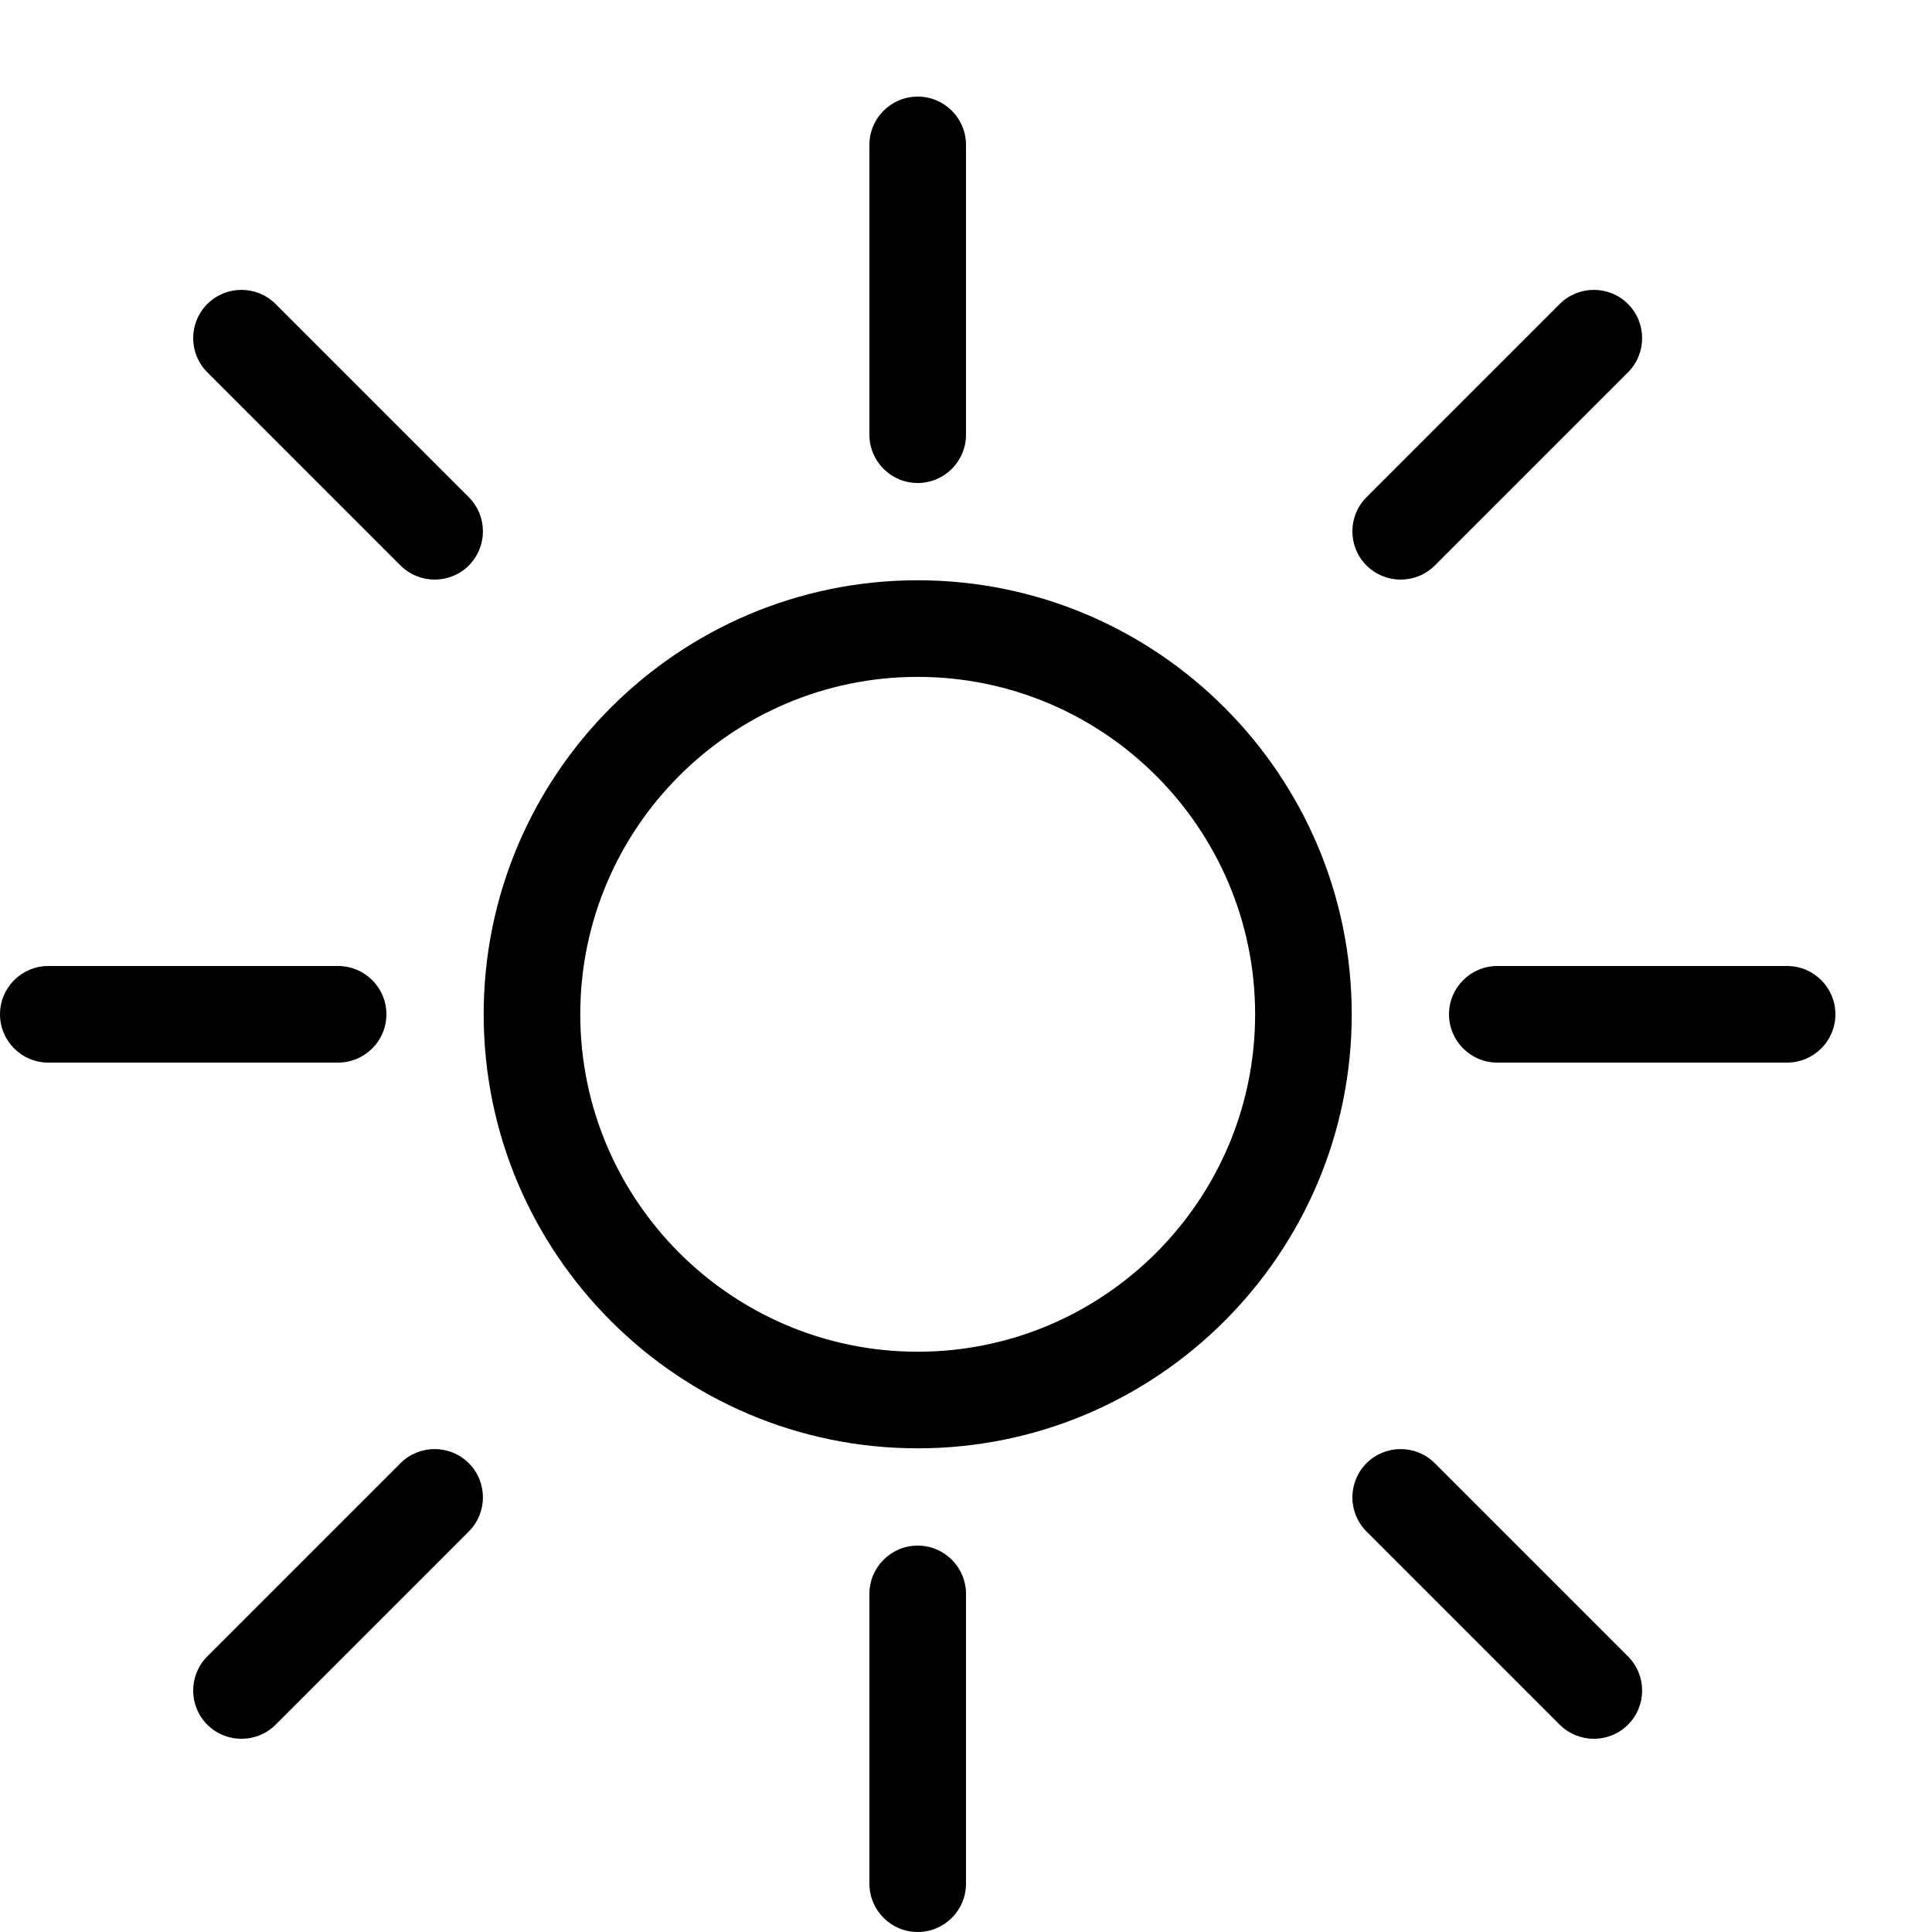
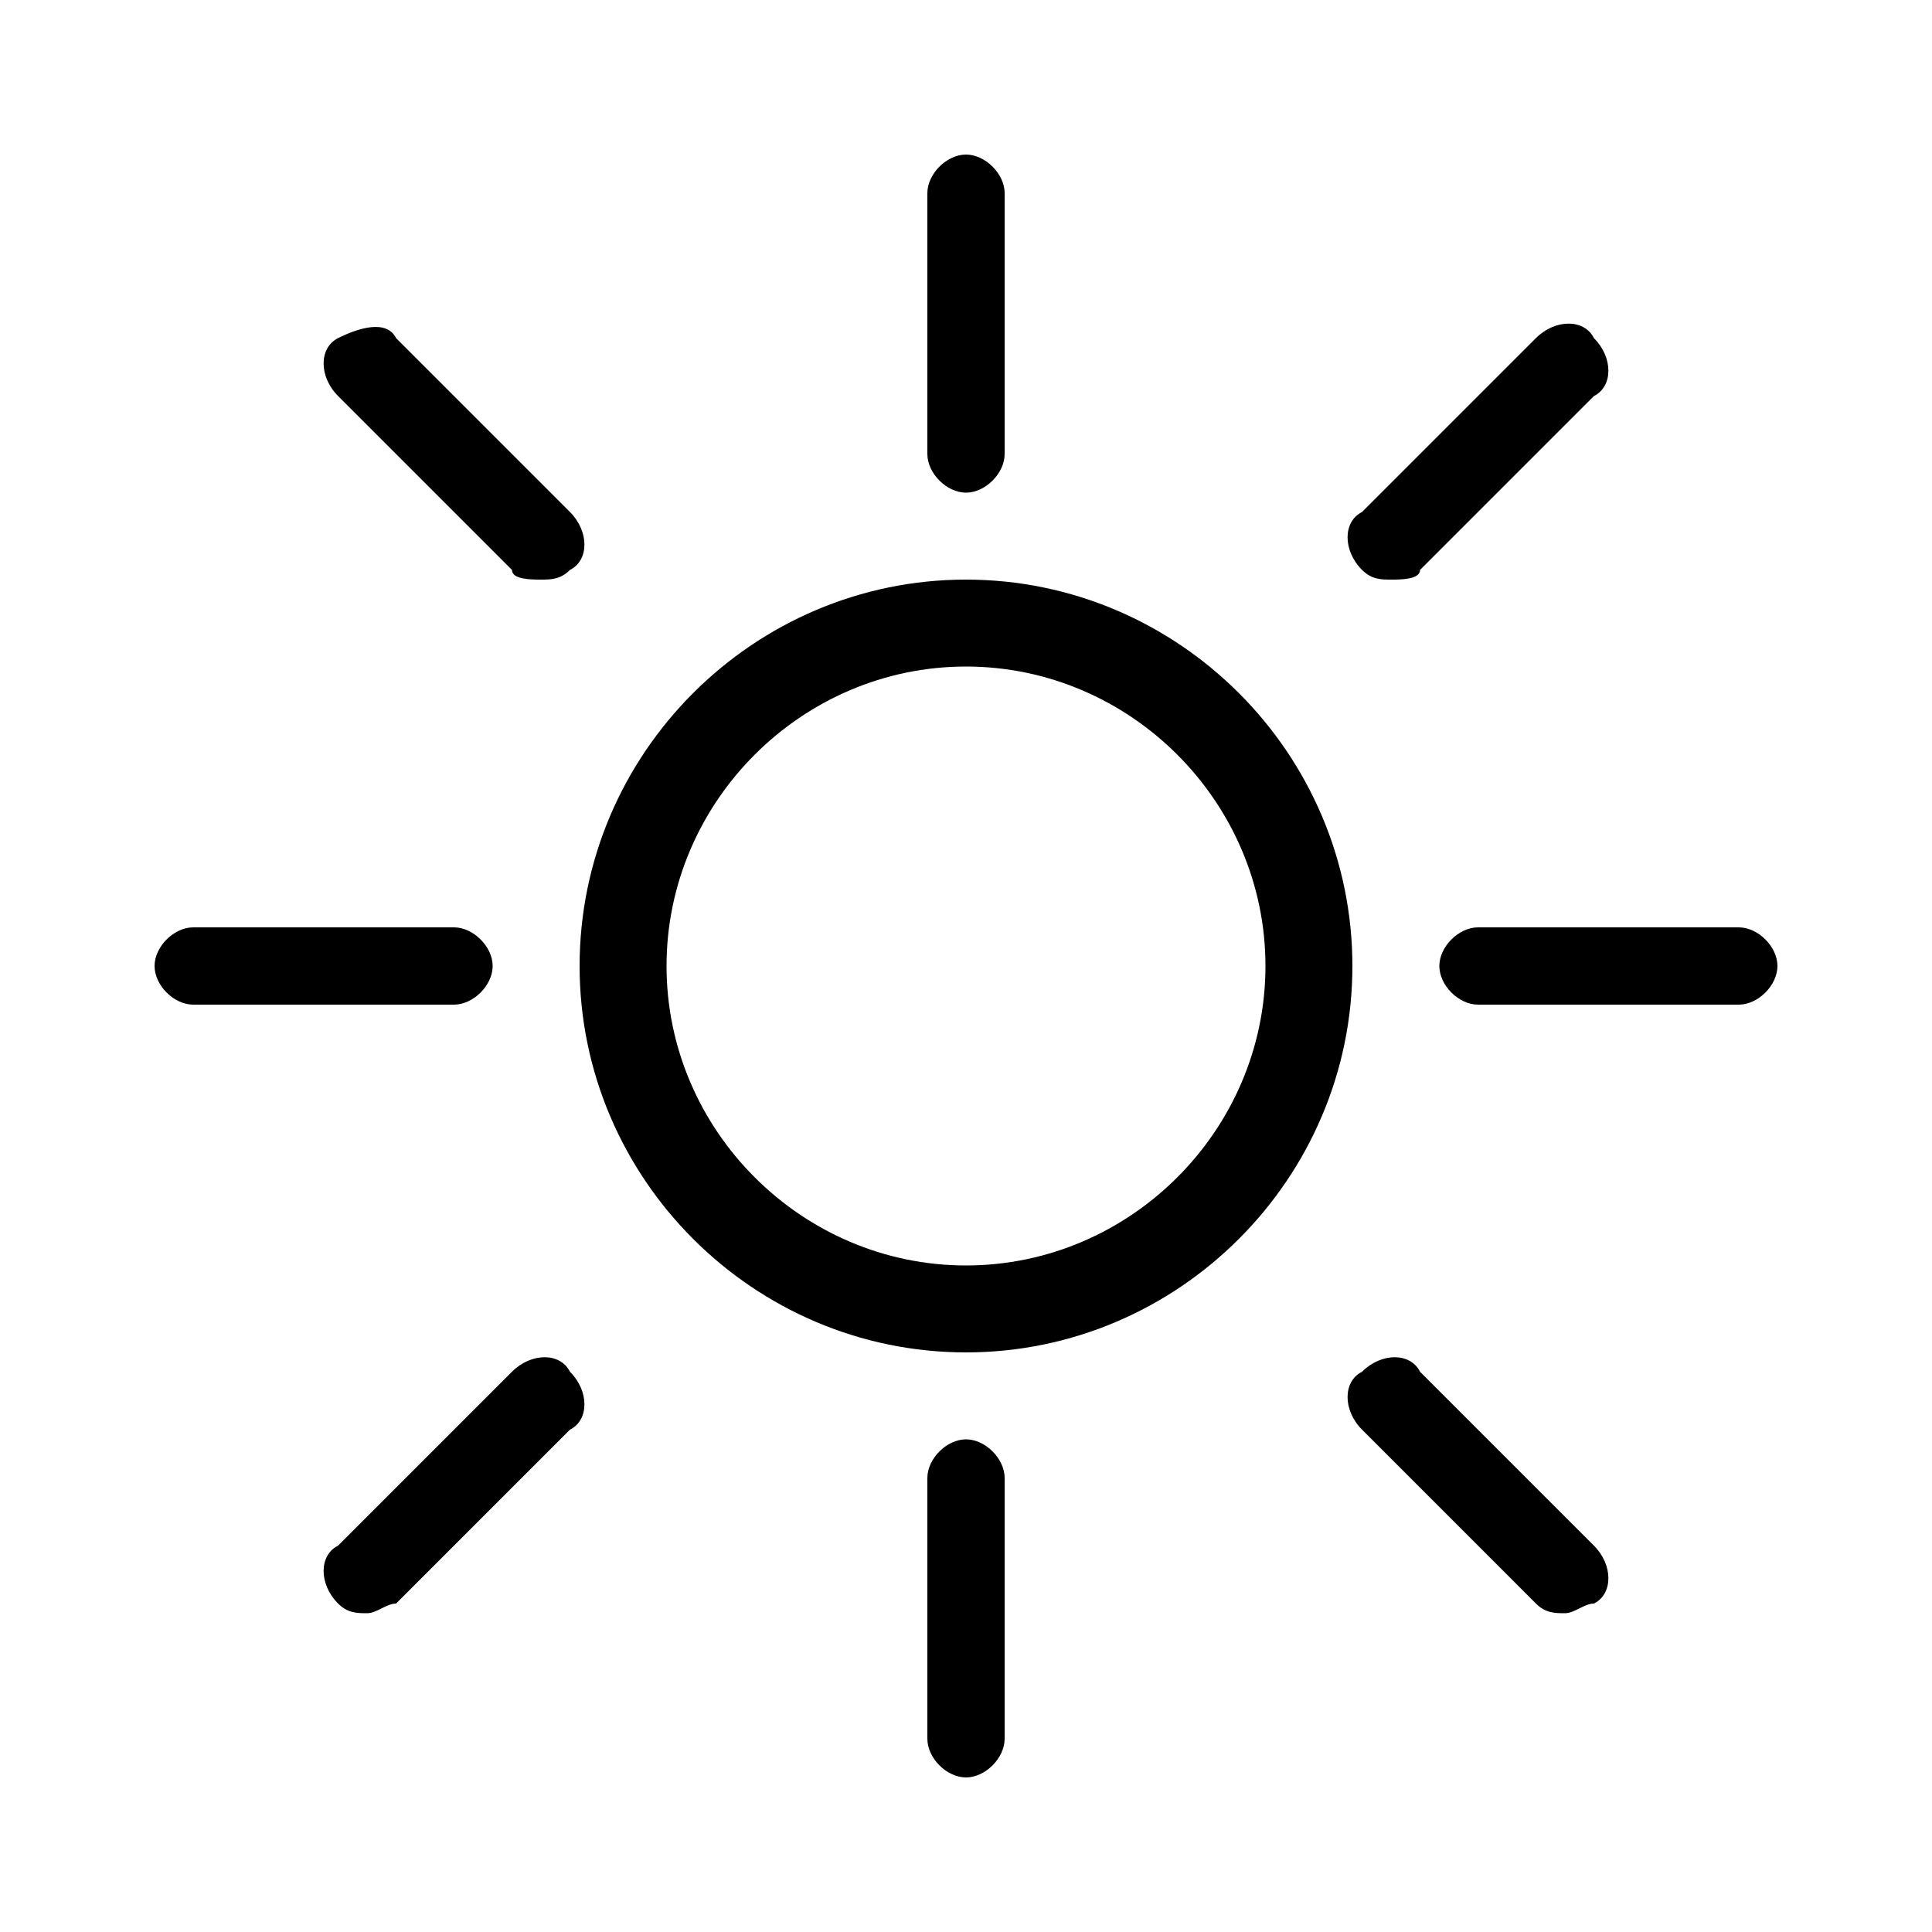
- <svg xmlns="http://www.w3.org/2000/svg" version="1.1" width="20" height="20" viewBox="0 0 20 20">
-   <path fill="#000000" d="M9.5 14.993c-2.477 0-4.493-2.015-4.493-4.493s2.015-4.493 4.493-4.493 4.493 2.015 4.493 4.493-2.015 4.493-4.493 4.493zM9.5 7.007c-1.926 0-3.493 1.567-3.493 3.493s1.567 3.493 3.493 3.493 3.493-1.567 3.493-3.493-1.567-3.493-3.493-3.493z" />
-   <path fill="#000000" d="M9.5 5c-0.276 0-0.5-0.224-0.5-0.5v-3c0-0.276 0.224-0.5 0.5-0.5s0.5 0.224 0.5 0.5v3c0 0.276-0.224 0.5-0.5 0.5z" />
-   <path fill="#000000" d="M9.5 20c-0.276 0-0.5-0.224-0.5-0.5v-3c0-0.276 0.224-0.5 0.5-0.5s0.5 0.224 0.5 0.5v3c0 0.276-0.224 0.5-0.5 0.5z" />
-   <path fill="#000000" d="M3.5 11h-3c-0.276 0-0.5-0.224-0.5-0.5s0.224-0.5 0.5-0.5h3c0.276 0 0.5 0.224 0.5 0.5s-0.224 0.5-0.5 0.5z" />
-   <path fill="#000000" d="M18.5 11h-3c-0.276 0-0.5-0.224-0.5-0.5s0.224-0.5 0.5-0.5h3c0.276 0 0.5 0.224 0.5 0.5s-0.224 0.5-0.5 0.5z" />
-   <path fill="#000000" d="M4.5 6c-0.128 0-0.256-0.049-0.354-0.146l-2-2c-0.195-0.195-0.195-0.512 0-0.707s0.512-0.195 0.707 0l2 2c0.195 0.195 0.195 0.512 0 0.707-0.098 0.098-0.226 0.146-0.354 0.146z" />
-   <path fill="#000000" d="M2.5 18c-0.128 0-0.256-0.049-0.354-0.146-0.195-0.195-0.195-0.512 0-0.707l2-2c0.195-0.195 0.512-0.195 0.707 0s0.195 0.512 0 0.707l-2 2c-0.098 0.098-0.226 0.146-0.354 0.146z" />
-   <path fill="#000000" d="M16.5 18c-0.128 0-0.256-0.049-0.354-0.146l-2-2c-0.195-0.195-0.195-0.512 0-0.707s0.512-0.195 0.707 0l2 2c0.195 0.195 0.195 0.512 0 0.707-0.098 0.098-0.226 0.146-0.354 0.146z" />
-   <path fill="#000000" d="M14.5 6c-0.128 0-0.256-0.049-0.354-0.146-0.195-0.195-0.195-0.512 0-0.707l2-2c0.195-0.195 0.512-0.195 0.707 0s0.195 0.512 0 0.707l-2 2c-0.098 0.098-0.226 0.146-0.354 0.146z" />
+ <svg xmlns="http://www.w3.org/2000/svg" version="1.1" id="Layer_1" x="0px" y="0px" viewBox="0 0 20 20" style="enable-background:new 0 0 20 20;" xml:space="preserve">
+   <path d="M10,14c-2.2,0-4-1.8-4-4s1.8-4,4-4s4,1.8,4,4S12.2,14,10,14z M10,6.9c-1.7,0-3.1,1.4-3.1,3.1s1.4,3.1,3.1,3.1  s3.1-1.4,3.1-3.1S11.7,6.9,10,6.9z" />
+   <path d="M10,5.1c-0.2,0-0.4-0.2-0.4-0.4V2c0-0.2,0.2-0.4,0.4-0.4s0.4,0.2,0.4,0.4v2.7C10.4,4.9,10.2,5.1,10,5.1z" />
+   <path d="M10,18.4c-0.2,0-0.4-0.2-0.4-0.4v-2.7c0-0.2,0.2-0.4,0.4-0.4s0.4,0.2,0.4,0.4V18C10.4,18.2,10.2,18.4,10,18.4z" />
+   <path d="M4.7,10.4H2c-0.2,0-0.4-0.2-0.4-0.4S1.8,9.6,2,9.6h2.7c0.2,0,0.4,0.2,0.4,0.4S4.9,10.4,4.7,10.4z" />
+   <path d="M18,10.4h-2.7c-0.2,0-0.4-0.2-0.4-0.4s0.2-0.4,0.4-0.4H18c0.2,0,0.4,0.2,0.4,0.4S18.2,10.4,18,10.4z" />
+   <path d="M5.6,6C5.5,6,5.3,6,5.3,5.9L3.5,4.1c-0.2-0.2-0.2-0.5,0-0.6s0.5-0.2,0.6,0l1.8,1.8c0.2,0.2,0.2,0.5,0,0.6C5.8,6,5.7,6,5.6,6  L5.6,6z" />
+   <path d="M3.8,16.7c-0.1,0-0.2,0-0.3-0.1c-0.2-0.2-0.2-0.5,0-0.6l1.8-1.8c0.2-0.2,0.5-0.2,0.6,0c0.2,0.2,0.2,0.5,0,0.6l-1.8,1.8  C4,16.6,3.9,16.7,3.8,16.7L3.8,16.7z" />
+   <path d="M16.2,16.7c-0.1,0-0.2,0-0.3-0.1l-1.8-1.8c-0.2-0.2-0.2-0.5,0-0.6c0.2-0.2,0.5-0.2,0.6,0l1.8,1.8c0.2,0.2,0.2,0.5,0,0.6  C16.4,16.6,16.3,16.7,16.2,16.7L16.2,16.7z" />
+   <path d="M14.4,6c-0.1,0-0.2,0-0.3-0.1c-0.2-0.2-0.2-0.5,0-0.6l1.8-1.8c0.2-0.2,0.5-0.2,0.6,0c0.2,0.2,0.2,0.5,0,0.6l-1.8,1.8  C14.7,6,14.5,6,14.4,6L14.4,6z" />
</svg>
